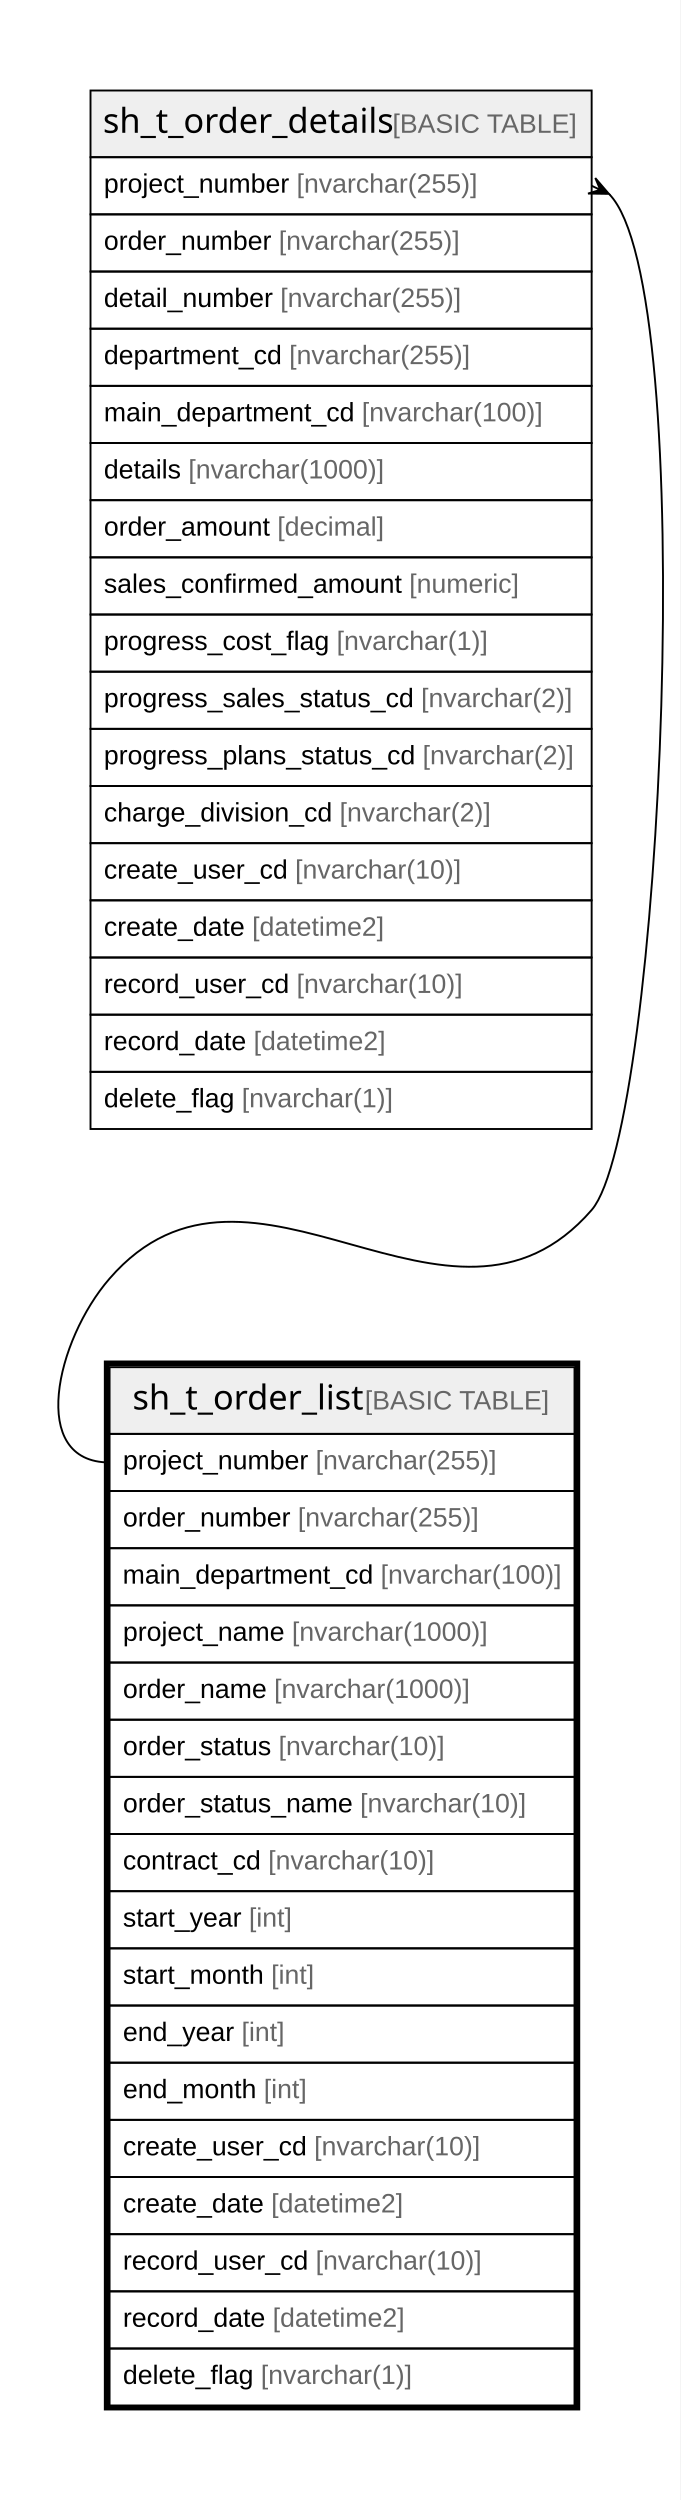
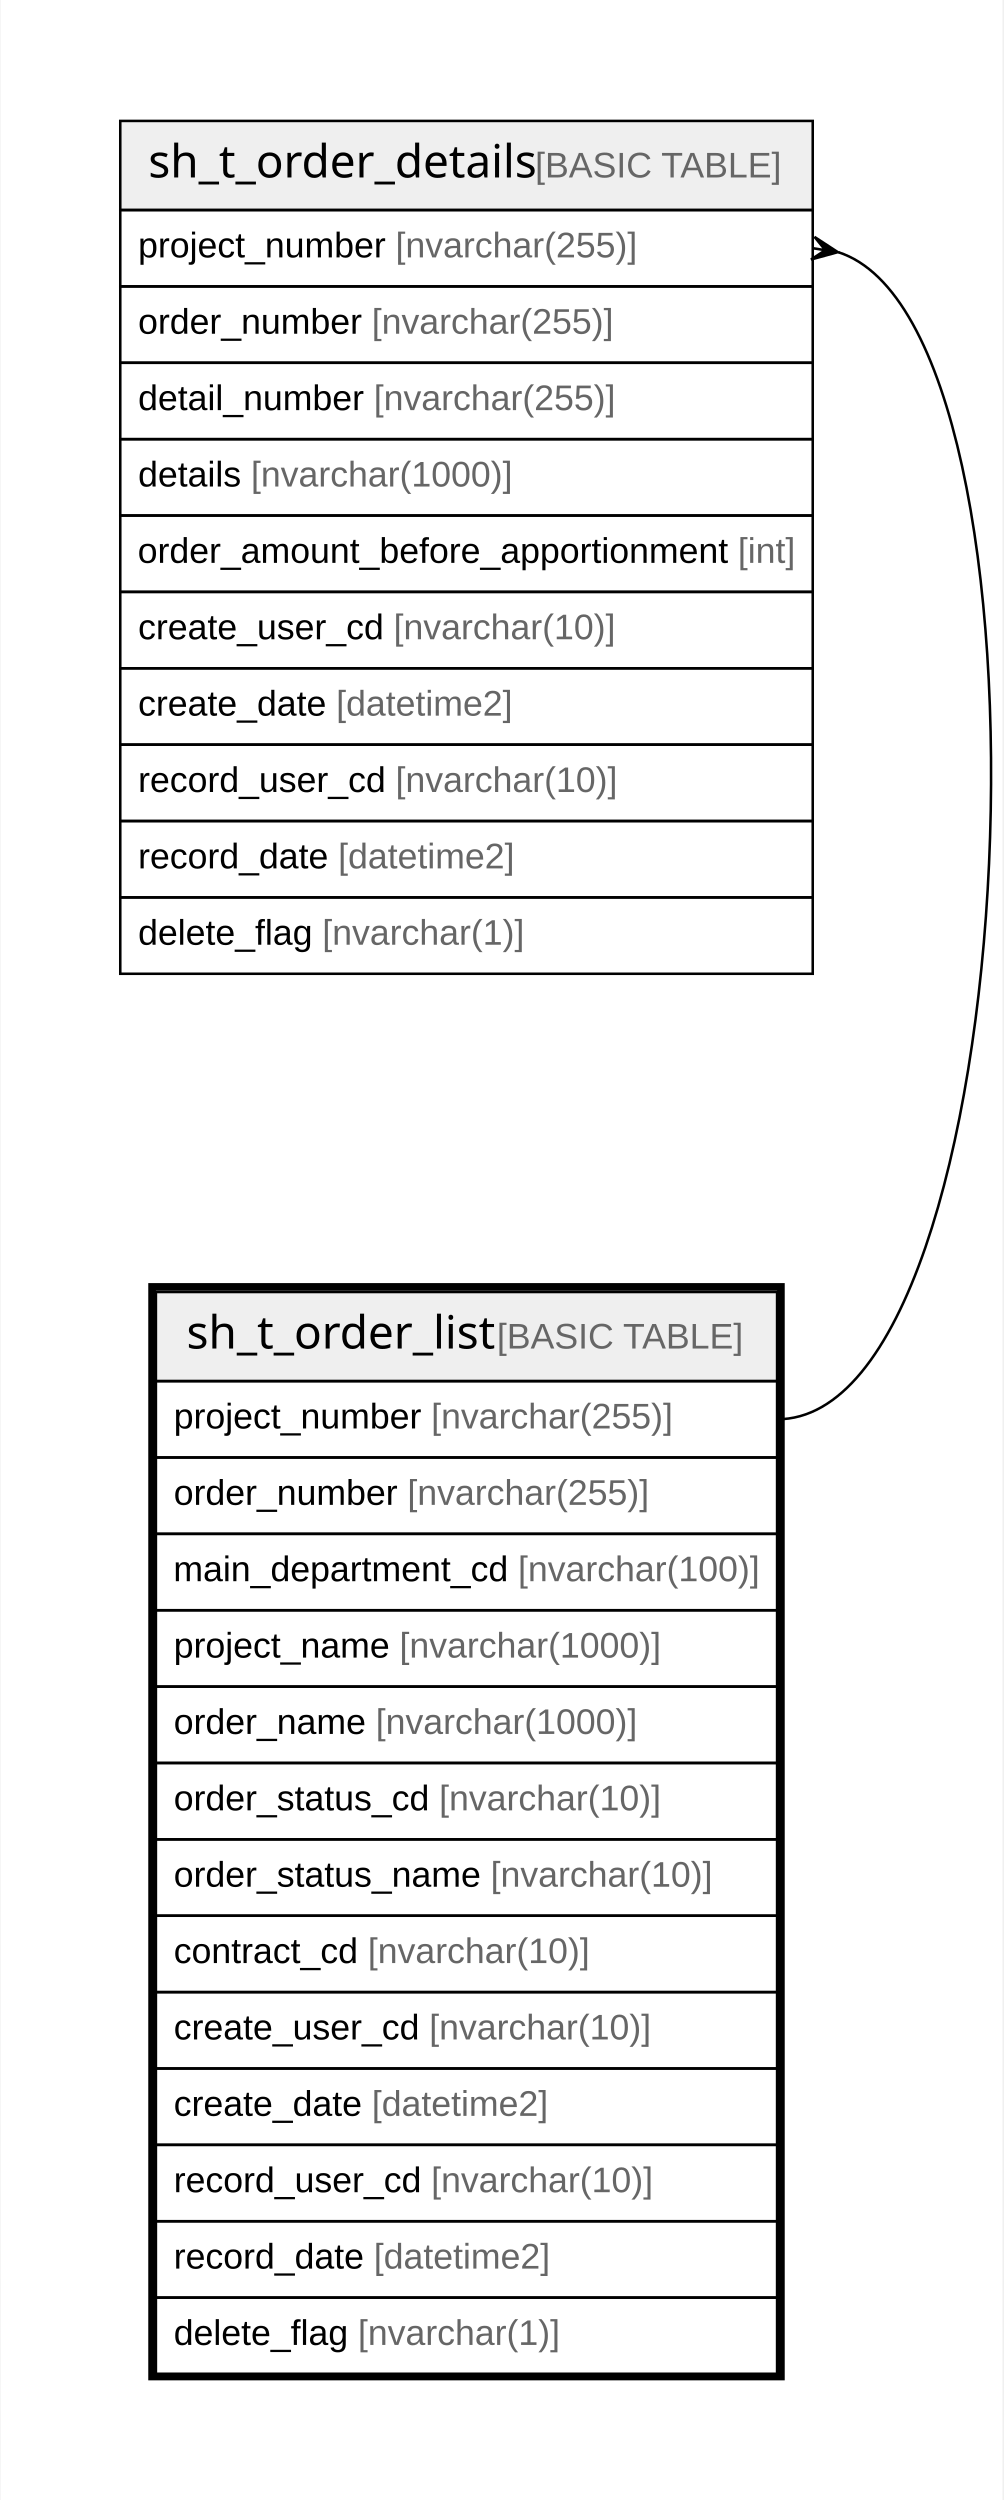
- <svg xmlns="http://www.w3.org/2000/svg" width="357pt" height="1312pt" viewBox="0.00 0.00 357.00 1312.00">
-   <g id="graph0" class="graph" transform="scale(1 1) rotate(0) translate(4 1308)">
-     <polygon fill="#ffffff" stroke="transparent" points="-4,4 -4,-1308 353,-1308 353,4 -4,4" />
+ <svg xmlns="http://www.w3.org/2000/svg" width="394pt" height="982pt" viewBox="0.00 0.00 393.52 982.00">
+   <g id="graph0" class="graph" transform="scale(1 1) rotate(0) translate(4 978)">
+     <polygon fill="#ffffff" stroke="transparent" points="-4,4 -4,-978 389.52,-978 389.52,4 -4,4" />
    <g id="node1" class="node">
-       <polygon fill="#efefef" stroke="transparent" points="53.5,-555.5 53.5,-590.5 297.5,-590.5 297.5,-555.5 53.5,-555.5" />
-       <polygon fill="none" stroke="#000000" points="53.5,-555.5 53.5,-590.5 297.5,-590.5 297.5,-555.5 53.5,-555.5" />
-       <text text-anchor="start" x="65.532" y="-568.3" font-family="Arial Bold" font-size="18.00" fill="#000000">sh_t_order_list</text>
-       <text text-anchor="start" x="183.553" y="-568.3" font-family="Arial" font-size="14.00" fill="#000000"> </text>
-       <text text-anchor="start" x="187.444" y="-568.3" font-family="Arial" font-size="14.00" fill="#666666">[BASIC TABLE]</text>
-       <polygon fill="none" stroke="#000000" points="53.5,-525.5 53.5,-555.5 297.5,-555.5 297.5,-525.5 53.5,-525.5" />
-       <text text-anchor="start" x="60.5" y="-536.9" font-family="Arial" font-size="14.00" fill="#000000">project_number </text>
-       <text text-anchor="start" x="161.63" y="-536.9" font-family="Arial" font-size="14.00" fill="#666666">[nvarchar(255)]</text>
-       <polygon fill="none" stroke="#000000" points="53.5,-495.5 53.5,-525.5 297.5,-525.5 297.5,-495.5 53.5,-495.5" />
-       <text text-anchor="start" x="60.5" y="-506.9" font-family="Arial" font-size="14.00" fill="#000000">order_number </text>
-       <text text-anchor="start" x="152.294" y="-506.9" font-family="Arial" font-size="14.00" fill="#666666">[nvarchar(255)]</text>
-       <polygon fill="none" stroke="#000000" points="53.5,-465.5 53.5,-495.5 297.5,-495.5 297.5,-465.5 53.5,-465.5" />
-       <text text-anchor="start" x="60.365" y="-476.9" font-family="Arial" font-size="14.00" fill="#000000">main_department_cd </text>
-       <text text-anchor="start" x="195.733" y="-476.9" font-family="Arial" font-size="14.00" fill="#666666">[nvarchar(100)]</text>
-       <polygon fill="none" stroke="#000000" points="53.5,-435.5 53.5,-465.5 297.5,-465.5 297.5,-435.5 53.5,-435.5" />
-       <text text-anchor="start" x="60.5" y="-446.9" font-family="Arial" font-size="14.00" fill="#000000">project_name </text>
-       <text text-anchor="start" x="149.187" y="-446.9" font-family="Arial" font-size="14.00" fill="#666666">[nvarchar(1000)]</text>
-       <polygon fill="none" stroke="#000000" points="53.5,-405.5 53.5,-435.5 297.5,-435.5 297.5,-405.5 53.5,-405.5" />
-       <text text-anchor="start" x="60.5" y="-416.9" font-family="Arial" font-size="14.00" fill="#000000">order_name </text>
-       <text text-anchor="start" x="139.851" y="-416.9" font-family="Arial" font-size="14.00" fill="#666666">[nvarchar(1000)]</text>
-       <polygon fill="none" stroke="#000000" points="53.5,-375.5 53.5,-405.5 297.5,-405.5 297.5,-375.5 53.5,-375.5" />
-       <text text-anchor="start" x="60.5" y="-386.9" font-family="Arial" font-size="14.00" fill="#000000">order_status </text>
-       <text text-anchor="start" x="142.189" y="-386.9" font-family="Arial" font-size="14.00" fill="#666666">[nvarchar(10)]</text>
-       <polygon fill="none" stroke="#000000" points="53.5,-345.5 53.5,-375.5 297.5,-375.5 297.5,-345.5 53.5,-345.5" />
-       <text text-anchor="start" x="60.5" y="-356.9" font-family="Arial" font-size="14.00" fill="#000000">order_status_name </text>
-       <text text-anchor="start" x="184.98" y="-356.9" font-family="Arial" font-size="14.00" fill="#666666">[nvarchar(10)]</text>
-       <polygon fill="none" stroke="#000000" points="53.5,-315.5 53.5,-345.5 297.5,-345.5 297.5,-315.5 53.5,-315.5" />
-       <text text-anchor="start" x="60.5" y="-326.9" font-family="Arial" font-size="14.00" fill="#000000">contract_cd </text>
-       <text text-anchor="start" x="136.745" y="-326.9" font-family="Arial" font-size="14.00" fill="#666666">[nvarchar(10)]</text>
-       <polygon fill="none" stroke="#000000" points="53.5,-285.5 53.5,-315.5 297.5,-315.5 297.5,-285.5 53.5,-285.5" />
-       <text text-anchor="start" x="60.5" y="-296.9" font-family="Arial" font-size="14.00" fill="#000000">start_year </text>
-       <text text-anchor="start" x="126.623" y="-296.9" font-family="Arial" font-size="14.00" fill="#666666">[int]</text>
-       <polygon fill="none" stroke="#000000" points="53.5,-255.5 53.5,-285.5 297.5,-285.5 297.5,-255.5 53.5,-255.5" />
-       <text text-anchor="start" x="60.5" y="-266.9" font-family="Arial" font-size="14.00" fill="#000000">start_month </text>
-       <text text-anchor="start" x="138.297" y="-266.9" font-family="Arial" font-size="14.00" fill="#666666">[int]</text>
-       <polygon fill="none" stroke="#000000" points="53.5,-225.5 53.5,-255.5 297.5,-255.5 297.5,-225.5 53.5,-225.5" />
-       <text text-anchor="start" x="60.5" y="-236.9" font-family="Arial" font-size="14.00" fill="#000000">end_year </text>
-       <text text-anchor="start" x="122.747" y="-236.9" font-family="Arial" font-size="14.00" fill="#666666">[int]</text>
-       <polygon fill="none" stroke="#000000" points="53.5,-195.5 53.5,-225.5 297.5,-225.5 297.5,-195.5 53.5,-195.5" />
-       <text text-anchor="start" x="60.5" y="-206.9" font-family="Arial" font-size="14.00" fill="#000000">end_month </text>
-       <text text-anchor="start" x="134.42" y="-206.9" font-family="Arial" font-size="14.00" fill="#666666">[int]</text>
-       <polygon fill="none" stroke="#000000" points="53.5,-165.5 53.5,-195.5 297.5,-195.5 297.5,-165.5 53.5,-165.5" />
-       <text text-anchor="start" x="60.5" y="-176.9" font-family="Arial" font-size="14.00" fill="#000000">create_user_cd </text>
-       <text text-anchor="start" x="160.863" y="-176.9" font-family="Arial" font-size="14.00" fill="#666666">[nvarchar(10)]</text>
-       <polygon fill="none" stroke="#000000" points="53.5,-135.5 53.5,-165.5 297.5,-165.5 297.5,-135.5 53.5,-135.5" />
-       <text text-anchor="start" x="60.5" y="-146.9" font-family="Arial" font-size="14.00" fill="#000000">create_date </text>
-       <text text-anchor="start" x="138.311" y="-146.9" font-family="Arial" font-size="14.00" fill="#666666">[datetime2]</text>
-       <polygon fill="none" stroke="#000000" points="53.5,-105.5 53.5,-135.5 297.5,-135.5 297.5,-105.5 53.5,-105.5" />
-       <text text-anchor="start" x="60.5" y="-116.9" font-family="Arial" font-size="14.00" fill="#000000">record_user_cd </text>
-       <text text-anchor="start" x="161.633" y="-116.9" font-family="Arial" font-size="14.00" fill="#666666">[nvarchar(10)]</text>
-       <polygon fill="none" stroke="#000000" points="53.5,-75.5 53.5,-105.5 297.5,-105.5 297.5,-75.5 53.5,-75.5" />
-       <text text-anchor="start" x="60.5" y="-86.9" font-family="Arial" font-size="14.00" fill="#000000">record_date </text>
-       <text text-anchor="start" x="139.081" y="-86.9" font-family="Arial" font-size="14.00" fill="#666666">[datetime2]</text>
-       <polygon fill="none" stroke="#000000" points="53.5,-45.5 53.5,-75.5 297.5,-75.5 297.5,-45.5 53.5,-45.5" />
-       <text text-anchor="start" x="60.5" y="-56.9" font-family="Arial" font-size="14.00" fill="#000000">delete_flag </text>
-       <text text-anchor="start" x="132.863" y="-56.9" font-family="Arial" font-size="14.00" fill="#666666">[nvarchar(1)]</text>
-       <polygon fill="none" stroke="#000000" stroke-width="3" points="52,-44.5 52,-592.5 299,-592.5 299,-44.5 52,-44.5" />
+       <polygon fill="#efefef" stroke="transparent" points="57,-435.5 57,-470.5 301,-470.5 301,-435.5 57,-435.5" />
+       <polygon fill="none" stroke="#000000" points="57,-435.5 57,-470.5 301,-470.5 301,-435.5 57,-435.5" />
+       <text text-anchor="start" x="69.032" y="-448.3" font-family="Arial Bold" font-size="18.00" fill="#000000">sh_t_order_list</text>
+       <text text-anchor="start" x="187.053" y="-448.3" font-family="Arial" font-size="14.00" fill="#000000"> </text>
+       <text text-anchor="start" x="190.944" y="-448.3" font-family="Arial" font-size="14.00" fill="#666666">[BASIC TABLE]</text>
+       <polygon fill="none" stroke="#000000" points="57,-405.5 57,-435.5 301,-435.5 301,-405.5 57,-405.5" />
+       <text text-anchor="start" x="64" y="-416.9" font-family="Arial" font-size="14.00" fill="#000000">project_number </text>
+       <text text-anchor="start" x="165.13" y="-416.9" font-family="Arial" font-size="14.00" fill="#666666">[nvarchar(255)]</text>
+       <polygon fill="none" stroke="#000000" points="57,-375.5 57,-405.5 301,-405.5 301,-375.5 57,-375.5" />
+       <text text-anchor="start" x="64" y="-386.9" font-family="Arial" font-size="14.00" fill="#000000">order_number </text>
+       <text text-anchor="start" x="155.794" y="-386.9" font-family="Arial" font-size="14.00" fill="#666666">[nvarchar(255)]</text>
+       <polygon fill="none" stroke="#000000" points="57,-345.5 57,-375.5 301,-375.5 301,-345.5 57,-345.5" />
+       <text text-anchor="start" x="63.865" y="-356.9" font-family="Arial" font-size="14.00" fill="#000000">main_department_cd </text>
+       <text text-anchor="start" x="199.233" y="-356.9" font-family="Arial" font-size="14.00" fill="#666666">[nvarchar(100)]</text>
+       <polygon fill="none" stroke="#000000" points="57,-315.5 57,-345.5 301,-345.5 301,-315.5 57,-315.5" />
+       <text text-anchor="start" x="64" y="-326.9" font-family="Arial" font-size="14.00" fill="#000000">project_name </text>
+       <text text-anchor="start" x="152.687" y="-326.9" font-family="Arial" font-size="14.00" fill="#666666">[nvarchar(1000)]</text>
+       <polygon fill="none" stroke="#000000" points="57,-285.5 57,-315.5 301,-315.5 301,-285.5 57,-285.5" />
+       <text text-anchor="start" x="64" y="-296.9" font-family="Arial" font-size="14.00" fill="#000000">order_name </text>
+       <text text-anchor="start" x="143.351" y="-296.9" font-family="Arial" font-size="14.00" fill="#666666">[nvarchar(1000)]</text>
+       <polygon fill="none" stroke="#000000" points="57,-255.5 57,-285.5 301,-285.5 301,-255.5 57,-255.5" />
+       <text text-anchor="start" x="64" y="-266.9" font-family="Arial" font-size="14.00" fill="#000000">order_status_cd </text>
+       <text text-anchor="start" x="168.254" y="-266.9" font-family="Arial" font-size="14.00" fill="#666666">[nvarchar(10)]</text>
+       <polygon fill="none" stroke="#000000" points="57,-225.5 57,-255.5 301,-255.5 301,-225.5 57,-225.5" />
+       <text text-anchor="start" x="64" y="-236.9" font-family="Arial" font-size="14.00" fill="#000000">order_status_name </text>
+       <text text-anchor="start" x="188.48" y="-236.9" font-family="Arial" font-size="14.00" fill="#666666">[nvarchar(10)]</text>
+       <polygon fill="none" stroke="#000000" points="57,-195.5 57,-225.5 301,-225.5 301,-195.5 57,-195.5" />
+       <text text-anchor="start" x="64" y="-206.9" font-family="Arial" font-size="14.00" fill="#000000">contract_cd </text>
+       <text text-anchor="start" x="140.245" y="-206.9" font-family="Arial" font-size="14.00" fill="#666666">[nvarchar(10)]</text>
+       <polygon fill="none" stroke="#000000" points="57,-165.5 57,-195.5 301,-195.5 301,-165.5 57,-165.5" />
+       <text text-anchor="start" x="64" y="-176.9" font-family="Arial" font-size="14.00" fill="#000000">create_user_cd </text>
+       <text text-anchor="start" x="164.363" y="-176.9" font-family="Arial" font-size="14.00" fill="#666666">[nvarchar(10)]</text>
+       <polygon fill="none" stroke="#000000" points="57,-135.5 57,-165.5 301,-165.5 301,-135.5 57,-135.5" />
+       <text text-anchor="start" x="64" y="-146.9" font-family="Arial" font-size="14.00" fill="#000000">create_date </text>
+       <text text-anchor="start" x="141.811" y="-146.9" font-family="Arial" font-size="14.00" fill="#666666">[datetime2]</text>
+       <polygon fill="none" stroke="#000000" points="57,-105.5 57,-135.5 301,-135.5 301,-105.5 57,-105.5" />
+       <text text-anchor="start" x="64" y="-116.9" font-family="Arial" font-size="14.00" fill="#000000">record_user_cd </text>
+       <text text-anchor="start" x="165.133" y="-116.9" font-family="Arial" font-size="14.00" fill="#666666">[nvarchar(10)]</text>
+       <polygon fill="none" stroke="#000000" points="57,-75.5 57,-105.5 301,-105.5 301,-75.5 57,-75.5" />
+       <text text-anchor="start" x="64" y="-86.9" font-family="Arial" font-size="14.00" fill="#000000">record_date </text>
+       <text text-anchor="start" x="142.581" y="-86.9" font-family="Arial" font-size="14.00" fill="#666666">[datetime2]</text>
+       <polygon fill="none" stroke="#000000" points="57,-45.5 57,-75.5 301,-75.5 301,-45.5 57,-45.5" />
+       <text text-anchor="start" x="64" y="-56.9" font-family="Arial" font-size="14.00" fill="#000000">delete_flag </text>
+       <text text-anchor="start" x="136.363" y="-56.9" font-family="Arial" font-size="14.00" fill="#666666">[nvarchar(1)]</text>
+       <polygon fill="none" stroke="#000000" stroke-width="3" points="55.5,-44.5 55.5,-472.5 302.5,-472.5 302.5,-44.5 55.5,-44.5" />
    </g>
    <g id="node2" class="node">
-       <polygon fill="#efefef" stroke="transparent" points="43.5,-1225.5 43.5,-1260.5 306.5,-1260.5 306.5,-1225.5 43.5,-1225.5" />
-       <polygon fill="none" stroke="#000000" points="43.5,-1225.5 43.5,-1260.5 306.5,-1260.5 306.5,-1225.5 43.5,-1225.5" />
-       <text text-anchor="start" x="50.023" y="-1238.3" font-family="Arial Bold" font-size="18.00" fill="#000000">sh_t_order_details</text>
-       <text text-anchor="start" x="198.062" y="-1238.3" font-family="Arial" font-size="14.00" fill="#000000"> </text>
-       <text text-anchor="start" x="201.953" y="-1238.3" font-family="Arial" font-size="14.00" fill="#666666">[BASIC TABLE]</text>
-       <polygon fill="none" stroke="#000000" points="43.5,-1195.5 43.5,-1225.5 306.5,-1225.5 306.5,-1195.5 43.5,-1195.5" />
-       <text text-anchor="start" x="50.5" y="-1206.9" font-family="Arial" font-size="14.00" fill="#000000">project_number </text>
-       <text text-anchor="start" x="151.63" y="-1206.9" font-family="Arial" font-size="14.00" fill="#666666">[nvarchar(255)]</text>
-       <polygon fill="none" stroke="#000000" points="43.5,-1165.5 43.5,-1195.5 306.5,-1195.5 306.5,-1165.5 43.5,-1165.5" />
-       <text text-anchor="start" x="50.5" y="-1176.9" font-family="Arial" font-size="14.00" fill="#000000">order_number </text>
-       <text text-anchor="start" x="142.294" y="-1176.9" font-family="Arial" font-size="14.00" fill="#666666">[nvarchar(255)]</text>
-       <polygon fill="none" stroke="#000000" points="43.5,-1135.5 43.5,-1165.5 306.5,-1165.5 306.5,-1135.5 43.5,-1135.5" />
-       <text text-anchor="start" x="50.5" y="-1146.9" font-family="Arial" font-size="14.00" fill="#000000">detail_number </text>
-       <text text-anchor="start" x="143.076" y="-1146.9" font-family="Arial" font-size="14.00" fill="#666666">[nvarchar(255)]</text>
-       <polygon fill="none" stroke="#000000" points="43.5,-1105.5 43.5,-1135.5 306.5,-1135.5 306.5,-1105.5 43.5,-1105.5" />
-       <text text-anchor="start" x="50.5" y="-1116.9" font-family="Arial" font-size="14.00" fill="#000000">department_cd </text>
-       <text text-anchor="start" x="147.754" y="-1116.9" font-family="Arial" font-size="14.00" fill="#666666">[nvarchar(255)]</text>
-       <polygon fill="none" stroke="#000000" points="43.5,-1075.5 43.5,-1105.5 306.5,-1105.5 306.5,-1075.5 43.5,-1075.5" />
-       <text text-anchor="start" x="50.5" y="-1086.9" font-family="Arial" font-size="14.00" fill="#000000">main_department_cd </text>
-       <text text-anchor="start" x="185.869" y="-1086.9" font-family="Arial" font-size="14.00" fill="#666666">[nvarchar(100)]</text>
-       <polygon fill="none" stroke="#000000" points="43.5,-1045.5 43.5,-1075.5 306.5,-1075.5 306.5,-1045.5 43.5,-1045.5" />
-       <text text-anchor="start" x="50.5" y="-1056.9" font-family="Arial" font-size="14.00" fill="#000000">details </text>
-       <text text-anchor="start" x="94.842" y="-1056.9" font-family="Arial" font-size="14.00" fill="#666666">[nvarchar(1000)]</text>
-       <polygon fill="none" stroke="#000000" points="43.5,-1015.5 43.5,-1045.5 306.5,-1045.5 306.5,-1015.5 43.5,-1015.5" />
-       <text text-anchor="start" x="50.5" y="-1026.9" font-family="Arial" font-size="14.00" fill="#000000">order_amount </text>
-       <text text-anchor="start" x="141.524" y="-1026.9" font-family="Arial" font-size="14.00" fill="#666666">[decimal]</text>
-       <polygon fill="none" stroke="#000000" points="43.5,-985.5 43.5,-1015.5 306.5,-1015.5 306.5,-985.5 43.5,-985.5" />
-       <text text-anchor="start" x="50.5" y="-996.9" font-family="Arial" font-size="14.00" fill="#000000">sales_confirmed_amount </text>
-       <text text-anchor="start" x="210.758" y="-996.9" font-family="Arial" font-size="14.00" fill="#666666">[numeric]</text>
-       <polygon fill="none" stroke="#000000" points="43.5,-955.5 43.5,-985.5 306.5,-985.5 306.5,-955.5 43.5,-955.5" />
-       <text text-anchor="start" x="50.5" y="-966.9" font-family="Arial" font-size="14.00" fill="#000000">progress_cost_flag </text>
-       <text text-anchor="start" x="172.643" y="-966.9" font-family="Arial" font-size="14.00" fill="#666666">[nvarchar(1)]</text>
-       <polygon fill="none" stroke="#000000" points="43.5,-925.5 43.5,-955.5 306.5,-955.5 306.5,-925.5 43.5,-925.5" />
-       <text text-anchor="start" x="50.5" y="-936.9" font-family="Arial" font-size="14.00" fill="#000000">progress_sales_status_cd </text>
-       <text text-anchor="start" x="216.991" y="-936.9" font-family="Arial" font-size="14.00" fill="#666666">[nvarchar(2)]</text>
-       <polygon fill="none" stroke="#000000" points="43.5,-895.5 43.5,-925.5 306.5,-925.5 306.5,-895.5 43.5,-895.5" />
-       <text text-anchor="start" x="50.5" y="-906.9" font-family="Arial" font-size="14.00" fill="#000000">progress_plans_status_cd </text>
-       <text text-anchor="start" x="217.773" y="-906.9" font-family="Arial" font-size="14.00" fill="#666666">[nvarchar(2)]</text>
-       <polygon fill="none" stroke="#000000" points="43.5,-865.5 43.5,-895.5 306.5,-895.5 306.5,-865.5 43.5,-865.5" />
-       <text text-anchor="start" x="50.5" y="-876.9" font-family="Arial" font-size="14.00" fill="#000000">charge_division_cd </text>
-       <text text-anchor="start" x="174.197" y="-876.9" font-family="Arial" font-size="14.00" fill="#666666">[nvarchar(2)]</text>
-       <polygon fill="none" stroke="#000000" points="43.5,-835.5 43.5,-865.5 306.5,-865.5 306.5,-835.5 43.5,-835.5" />
-       <text text-anchor="start" x="50.5" y="-846.9" font-family="Arial" font-size="14.00" fill="#000000">create_user_cd </text>
-       <text text-anchor="start" x="150.863" y="-846.9" font-family="Arial" font-size="14.00" fill="#666666">[nvarchar(10)]</text>
-       <polygon fill="none" stroke="#000000" points="43.5,-805.5 43.5,-835.5 306.5,-835.5 306.5,-805.5 43.5,-805.5" />
-       <text text-anchor="start" x="50.5" y="-816.9" font-family="Arial" font-size="14.00" fill="#000000">create_date </text>
-       <text text-anchor="start" x="128.311" y="-816.9" font-family="Arial" font-size="14.00" fill="#666666">[datetime2]</text>
-       <polygon fill="none" stroke="#000000" points="43.5,-775.5 43.5,-805.5 306.5,-805.5 306.5,-775.5 43.5,-775.5" />
-       <text text-anchor="start" x="50.5" y="-786.9" font-family="Arial" font-size="14.00" fill="#000000">record_user_cd </text>
-       <text text-anchor="start" x="151.633" y="-786.9" font-family="Arial" font-size="14.00" fill="#666666">[nvarchar(10)]</text>
-       <polygon fill="none" stroke="#000000" points="43.5,-745.5 43.5,-775.5 306.5,-775.5 306.5,-745.5 43.5,-745.5" />
-       <text text-anchor="start" x="50.5" y="-756.9" font-family="Arial" font-size="14.00" fill="#000000">record_date </text>
-       <text text-anchor="start" x="129.081" y="-756.9" font-family="Arial" font-size="14.00" fill="#666666">[datetime2]</text>
-       <polygon fill="none" stroke="#000000" points="43.5,-715.5 43.5,-745.5 306.5,-745.5 306.5,-715.5 43.5,-715.5" />
-       <text text-anchor="start" x="50.5" y="-726.9" font-family="Arial" font-size="14.00" fill="#000000">delete_flag </text>
-       <text text-anchor="start" x="122.863" y="-726.9" font-family="Arial" font-size="14.00" fill="#666666">[nvarchar(1)]</text>
+       <polygon fill="#efefef" stroke="transparent" points="43,-895.5 43,-930.5 315,-930.5 315,-895.5 43,-895.5" />
+       <polygon fill="none" stroke="#000000" points="43,-895.5 43,-930.5 315,-930.5 315,-895.5 43,-895.5" />
+       <text text-anchor="start" x="54.023" y="-908.3" font-family="Arial Bold" font-size="18.00" fill="#000000">sh_t_order_details</text>
+       <text text-anchor="start" x="202.062" y="-908.3" font-family="Arial" font-size="14.00" fill="#000000"> </text>
+       <text text-anchor="start" x="205.953" y="-908.3" font-family="Arial" font-size="14.00" fill="#666666">[BASIC TABLE]</text>
+       <polygon fill="none" stroke="#000000" points="43,-865.5 43,-895.5 315,-895.5 315,-865.5 43,-865.5" />
+       <text text-anchor="start" x="50" y="-876.9" font-family="Arial" font-size="14.00" fill="#000000">project_number </text>
+       <text text-anchor="start" x="151.13" y="-876.9" font-family="Arial" font-size="14.00" fill="#666666">[nvarchar(255)]</text>
+       <polygon fill="none" stroke="#000000" points="43,-835.5 43,-865.5 315,-865.5 315,-835.5 43,-835.5" />
+       <text text-anchor="start" x="50" y="-846.9" font-family="Arial" font-size="14.00" fill="#000000">order_number </text>
+       <text text-anchor="start" x="141.794" y="-846.9" font-family="Arial" font-size="14.00" fill="#666666">[nvarchar(255)]</text>
+       <polygon fill="none" stroke="#000000" points="43,-805.5 43,-835.5 315,-835.5 315,-805.5 43,-805.5" />
+       <text text-anchor="start" x="50" y="-816.9" font-family="Arial" font-size="14.00" fill="#000000">detail_number </text>
+       <text text-anchor="start" x="142.576" y="-816.9" font-family="Arial" font-size="14.00" fill="#666666">[nvarchar(255)]</text>
+       <polygon fill="none" stroke="#000000" points="43,-775.5 43,-805.5 315,-805.5 315,-775.5 43,-775.5" />
+       <text text-anchor="start" x="50" y="-786.9" font-family="Arial" font-size="14.00" fill="#000000">details </text>
+       <text text-anchor="start" x="94.342" y="-786.9" font-family="Arial" font-size="14.00" fill="#666666">[nvarchar(1000)]</text>
+       <polygon fill="none" stroke="#000000" points="43,-745.5 43,-775.5 315,-775.5 315,-745.5 43,-745.5" />
+       <text text-anchor="start" x="49.849" y="-756.9" font-family="Arial" font-size="14.00" fill="#000000">order_amount_before_apportionment </text>
+       <text text-anchor="start" x="285.59" y="-756.9" font-family="Arial" font-size="14.00" fill="#666666">[int]</text>
+       <polygon fill="none" stroke="#000000" points="43,-715.5 43,-745.5 315,-745.5 315,-715.5 43,-715.5" />
+       <text text-anchor="start" x="50" y="-726.9" font-family="Arial" font-size="14.00" fill="#000000">create_user_cd </text>
+       <text text-anchor="start" x="150.363" y="-726.9" font-family="Arial" font-size="14.00" fill="#666666">[nvarchar(10)]</text>
+       <polygon fill="none" stroke="#000000" points="43,-685.5 43,-715.5 315,-715.5 315,-685.5 43,-685.5" />
+       <text text-anchor="start" x="50" y="-696.9" font-family="Arial" font-size="14.00" fill="#000000">create_date </text>
+       <text text-anchor="start" x="127.811" y="-696.9" font-family="Arial" font-size="14.00" fill="#666666">[datetime2]</text>
+       <polygon fill="none" stroke="#000000" points="43,-655.5 43,-685.5 315,-685.5 315,-655.5 43,-655.5" />
+       <text text-anchor="start" x="50" y="-666.9" font-family="Arial" font-size="14.00" fill="#000000">record_user_cd </text>
+       <text text-anchor="start" x="151.133" y="-666.9" font-family="Arial" font-size="14.00" fill="#666666">[nvarchar(10)]</text>
+       <polygon fill="none" stroke="#000000" points="43,-625.5 43,-655.5 315,-655.5 315,-625.5 43,-625.5" />
+       <text text-anchor="start" x="50" y="-636.9" font-family="Arial" font-size="14.00" fill="#000000">record_date </text>
+       <text text-anchor="start" x="128.581" y="-636.9" font-family="Arial" font-size="14.00" fill="#666666">[datetime2]</text>
+       <polygon fill="none" stroke="#000000" points="43,-595.5 43,-625.5 315,-625.5 315,-595.5 43,-595.5" />
+       <text text-anchor="start" x="50" y="-606.9" font-family="Arial" font-size="14.00" fill="#000000">delete_flag </text>
+       <text text-anchor="start" x="122.363" y="-606.9" font-family="Arial" font-size="14.00" fill="#666666">[nvarchar(1)]</text>
    </g>
    <g id="edge1" class="edge">
-       <path fill="none" stroke="#000000" d="M315.588,-1206.236C363.916,-1157.982 343.502,-715.64 306.5,-673 232.06,-587.218 127.94,-722.782 53.5,-637 25.39,-604.607 10.611,-540.5 53.5,-540.5" />
-       <polygon fill="#000000" stroke="#000000" points="315.553,-1206.252 304.589,-1206.426 311.026,-1208.376 306.5,-1210.5 306.5,-1210.5 306.5,-1210.5 311.026,-1208.376 308.411,-1214.574 315.553,-1206.252 315.553,-1206.252" />
+       <path fill="none" stroke="#000000" d="M325.08,-878.924C416.209,-849.592 399.774,-420.5 301,-420.5" />
+       <polygon fill="#000000" stroke="#000000" points="324.88,-878.956 314.305,-876.054 319.94,-879.728 315,-880.5 315,-880.5 315,-880.5 319.94,-879.728 315.695,-884.946 324.88,-878.956 324.88,-878.956" />
    </g>
  </g>
</svg>
